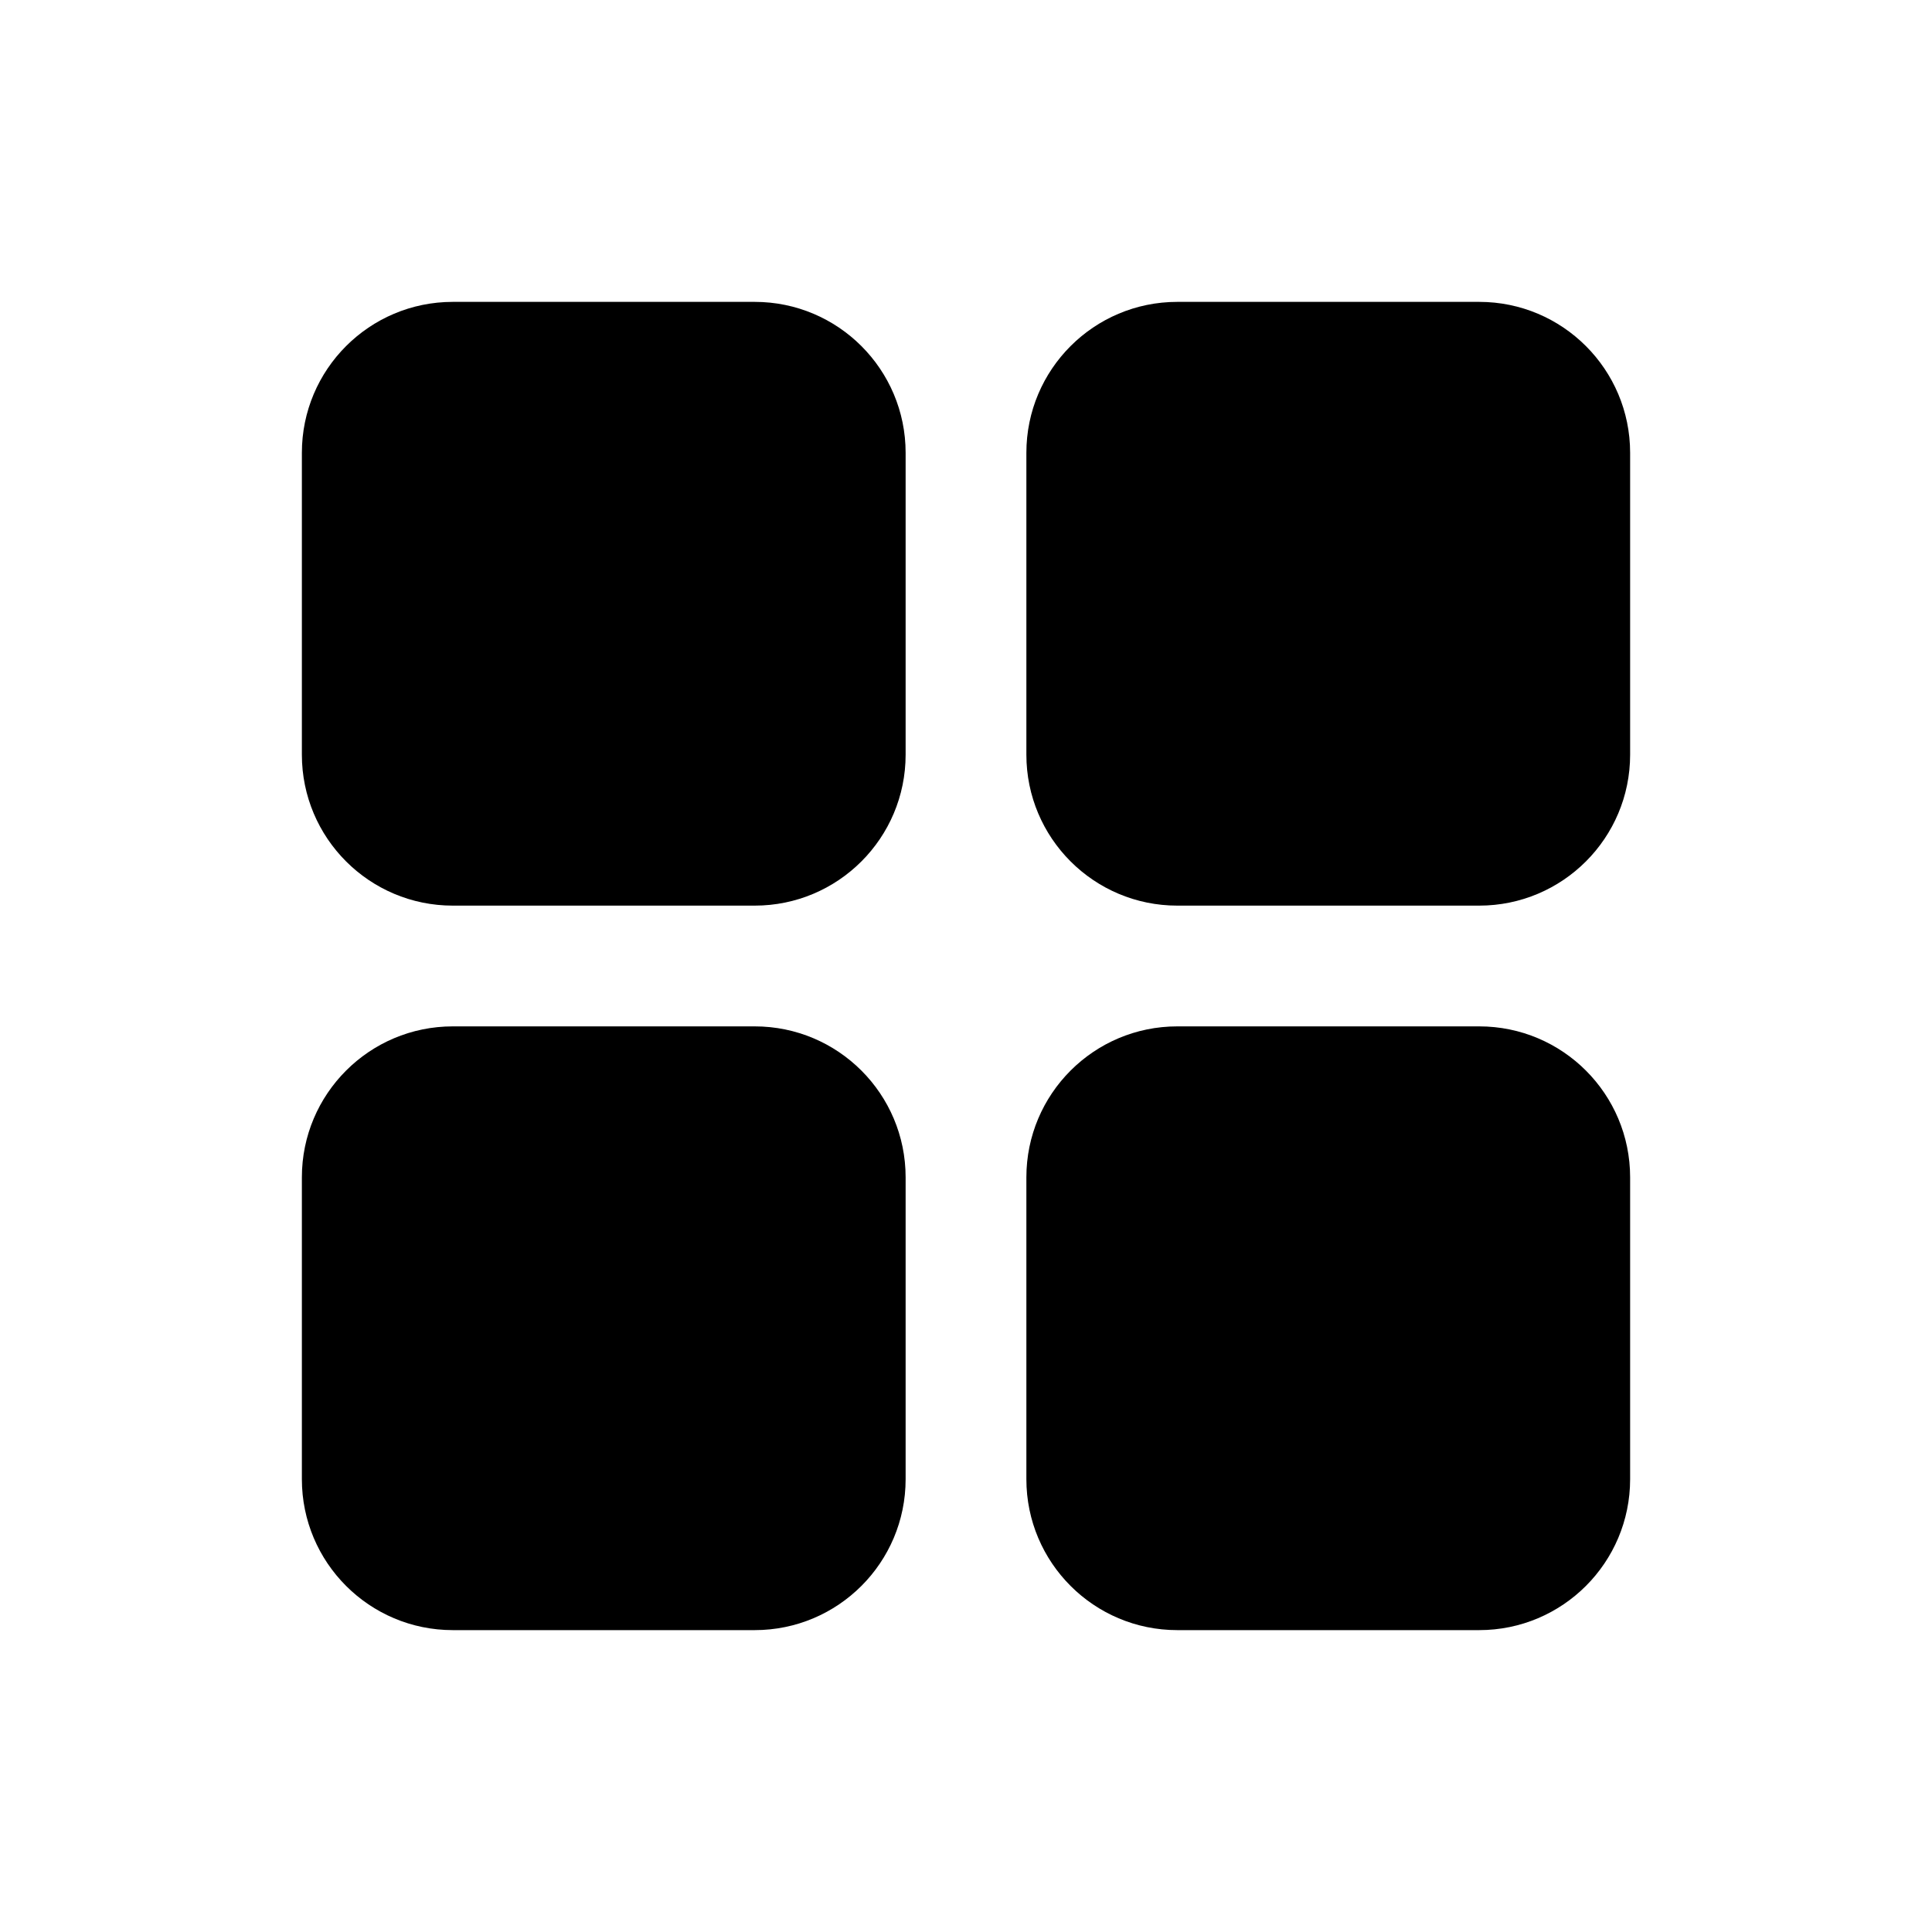
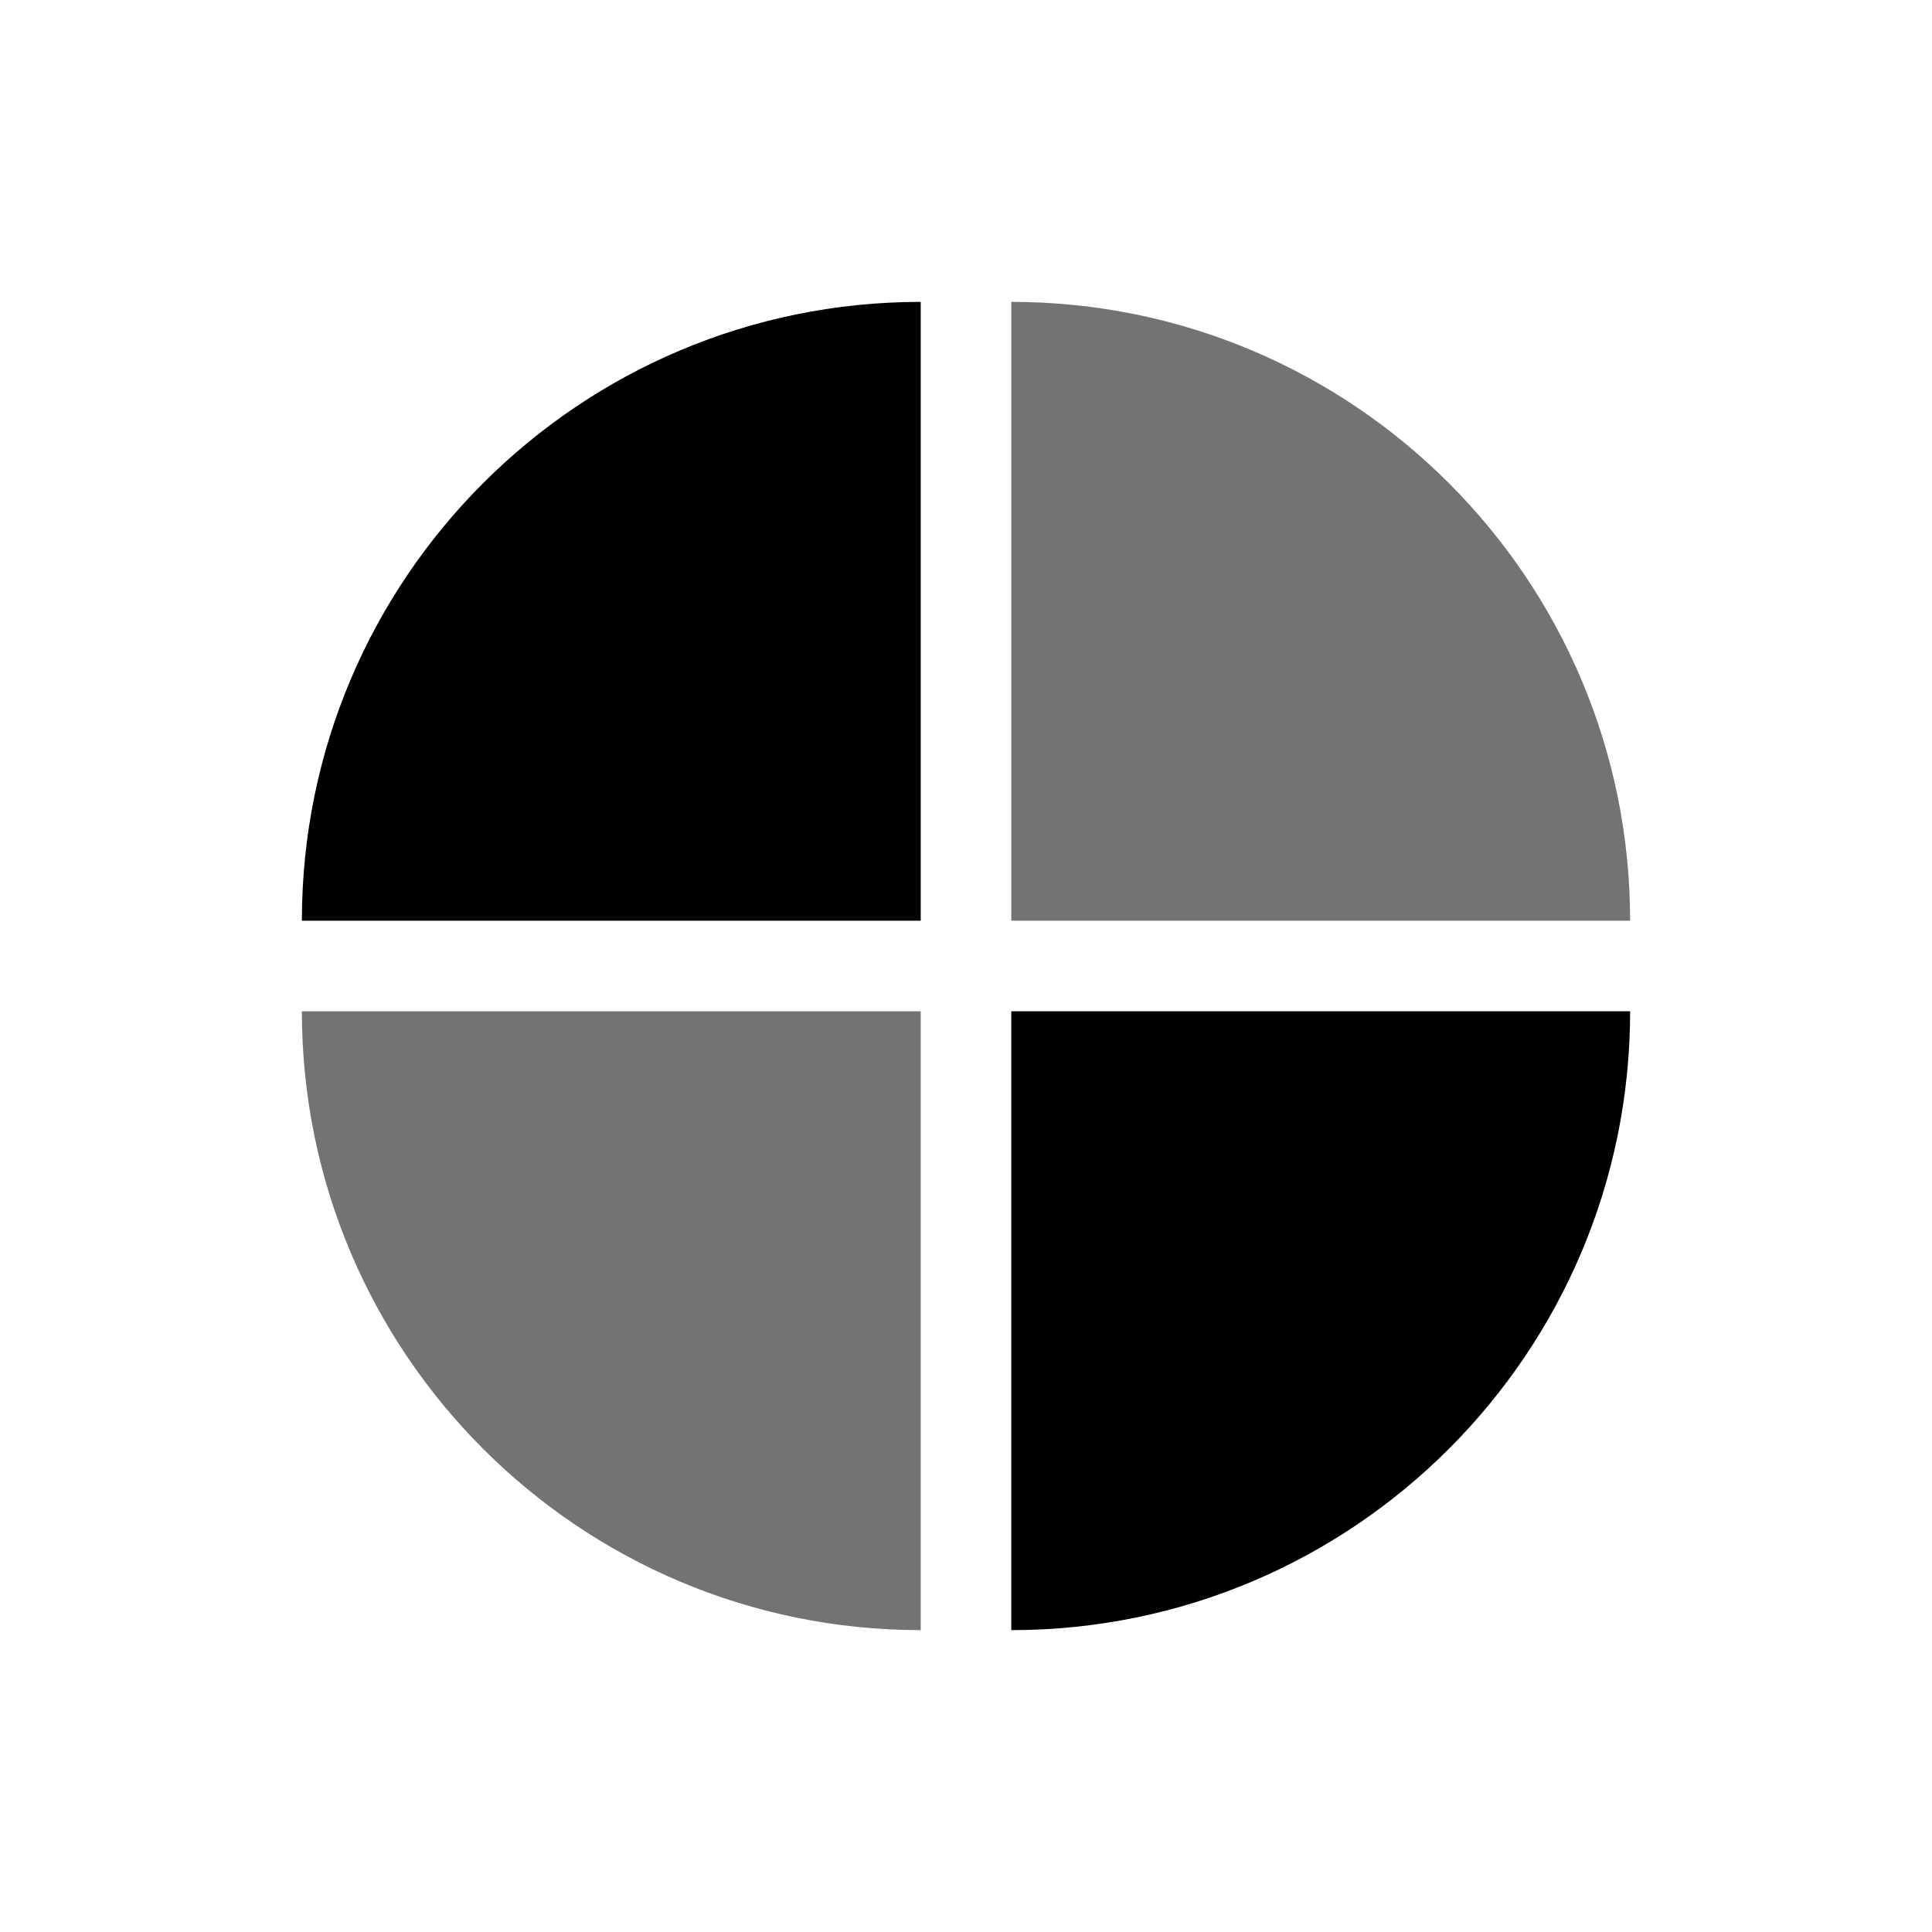
- <svg xmlns="http://www.w3.org/2000/svg" viewBox="0 0 64 64" role="img" aria-label="MatOffice" fill="currentColor">
-   <rect x="10" y="10" width="20" height="20" rx="5" />
-   <rect x="34" y="10" width="20" height="20" rx="5" />
-   <rect x="10" y="34" width="20" height="20" rx="5" />
-   <rect x="34" y="34" width="20" height="20" rx="5" />
+ <svg xmlns="http://www.w3.org/2000/svg" viewBox="0 0 64 64" fill="currentColor" role="img" aria-label="MatOffice">
+   <path d="M30.5 30.5H10A20.5 20.5 0 0 1 30.5 10z" fill="currentColor" />
+   <path d="M33.5 30.5V10A20.5 20.5 0 0 1 54 30.5z" fill="currentColor" fill-opacity=".55" />
+   <path d="M33.5 33.5H54A20.5 20.5 0 0 1 33.5 54z" fill="currentColor" />
+   <path d="M30.5 33.5V54A20.5 20.5 0 0 1 10 33.5z" fill="currentColor" fill-opacity=".55" />
</svg>
